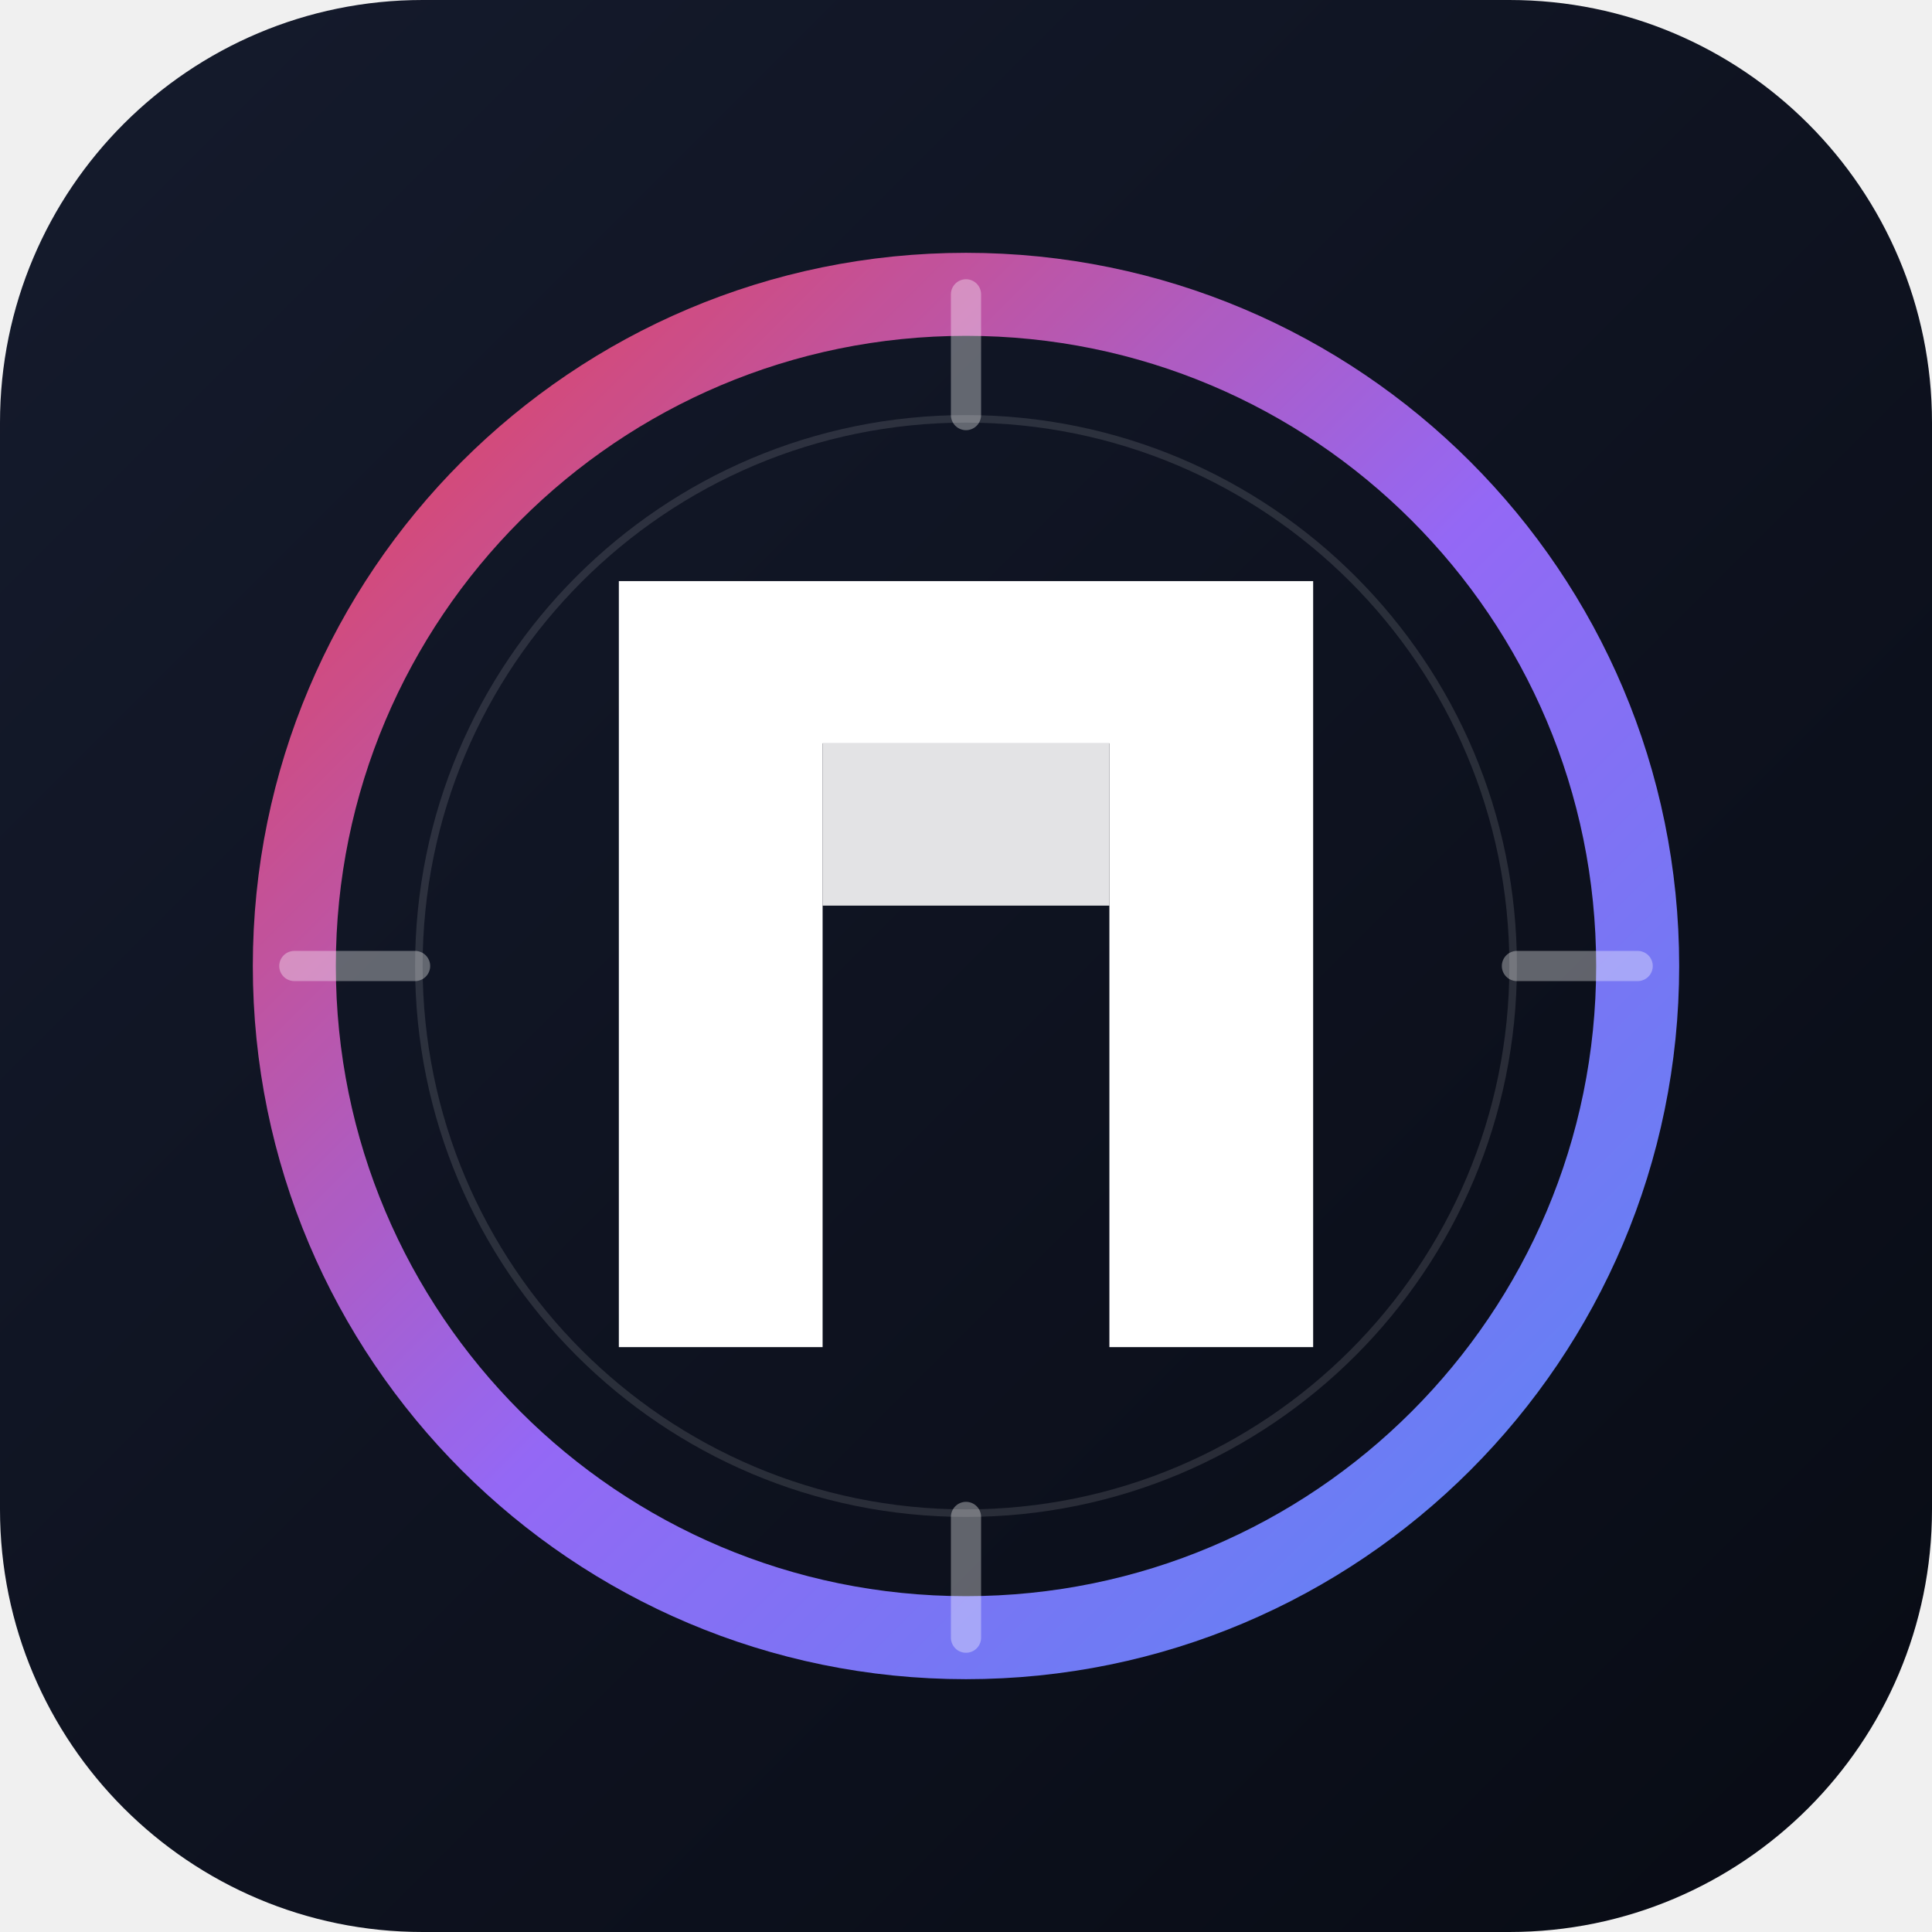
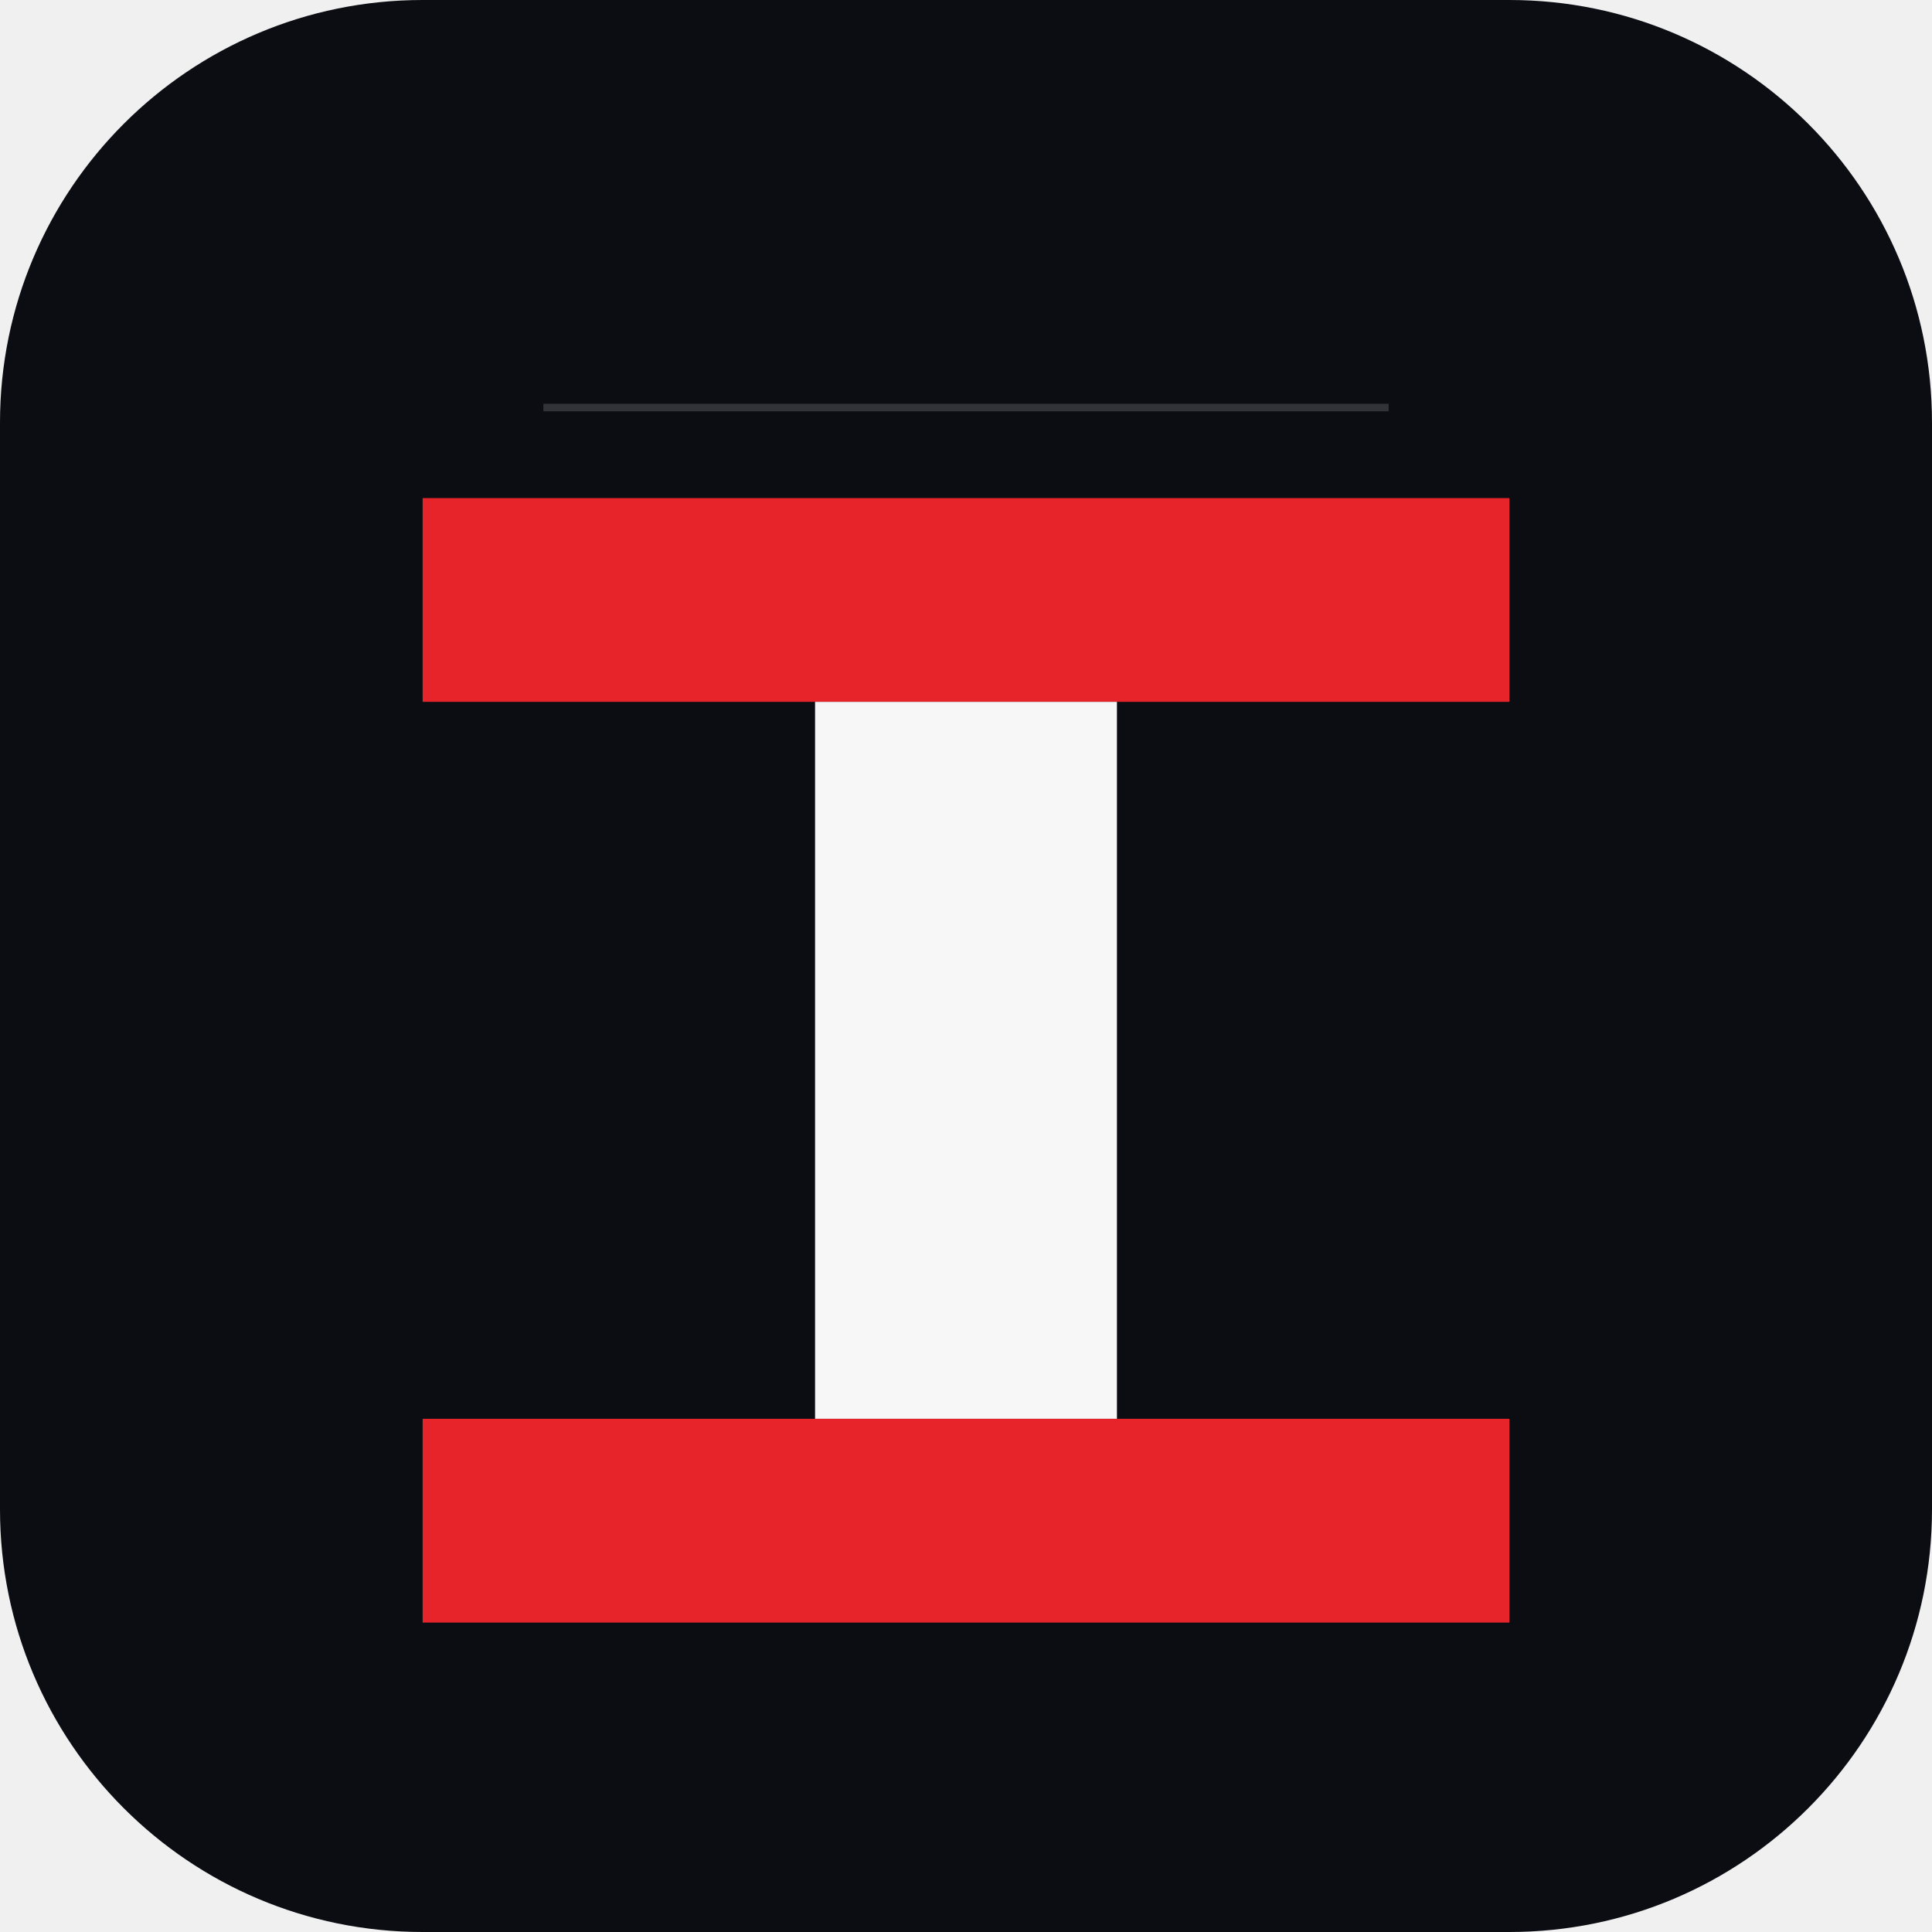
<svg xmlns="http://www.w3.org/2000/svg" viewBox="0 0 512 512">
-   <defs>
-     <linearGradient id="bg" x1="0" y1="0" x2="1" y2="1">
-       <stop stop-color="#151b2d" />
-       <stop offset="1" stop-color="#080b14" />
-     </linearGradient>
-     <linearGradient id="ring" x1="0" y1="0" x2="1" y2="1">
-       <stop stop-color="#f04458" />
-       <stop offset=".52" stop-color="#9a6cff" />
-       <stop offset="1" stop-color="#5b8cff" />
-     </linearGradient>
-   </defs>
-   <rect width="512" height="512" rx="112" fill="url(#bg)" />
-   <circle cx="256" cy="256" r="178" fill="none" stroke="url(#ring)" stroke-width="22" opacity=".95" />
-   <circle cx="256" cy="256" r="145" fill="none" stroke="#fff" stroke-opacity=".12" stroke-width="2" />
-   <path d="M164 154h184v43H164zM164 197h54v160h-54zM294 197h54v160h-54z" fill="#fff" />
-   <path d="M218 197h76v43h-76z" fill="#fff" opacity=".88" />
-   <path d="M256 78v32M256 402v32M78 256h32M402 256h32" stroke="#fff" stroke-opacity=".35" stroke-width="8" stroke-linecap="round" />
+   <rect width="512" height="512" rx="112" fill="#0b0d13" />
+   <path d="M112 132h288v54H112z" fill="#e62429" />
+   <path d="M216 186h80v190h-80z" fill="#f7f7f7" />
+   <path d="M112 376h288v54H112z" fill="#e62429" />
+   <path d="M144 108h224" stroke="#fff" stroke-opacity=".16" stroke-width="2" />
</svg>
